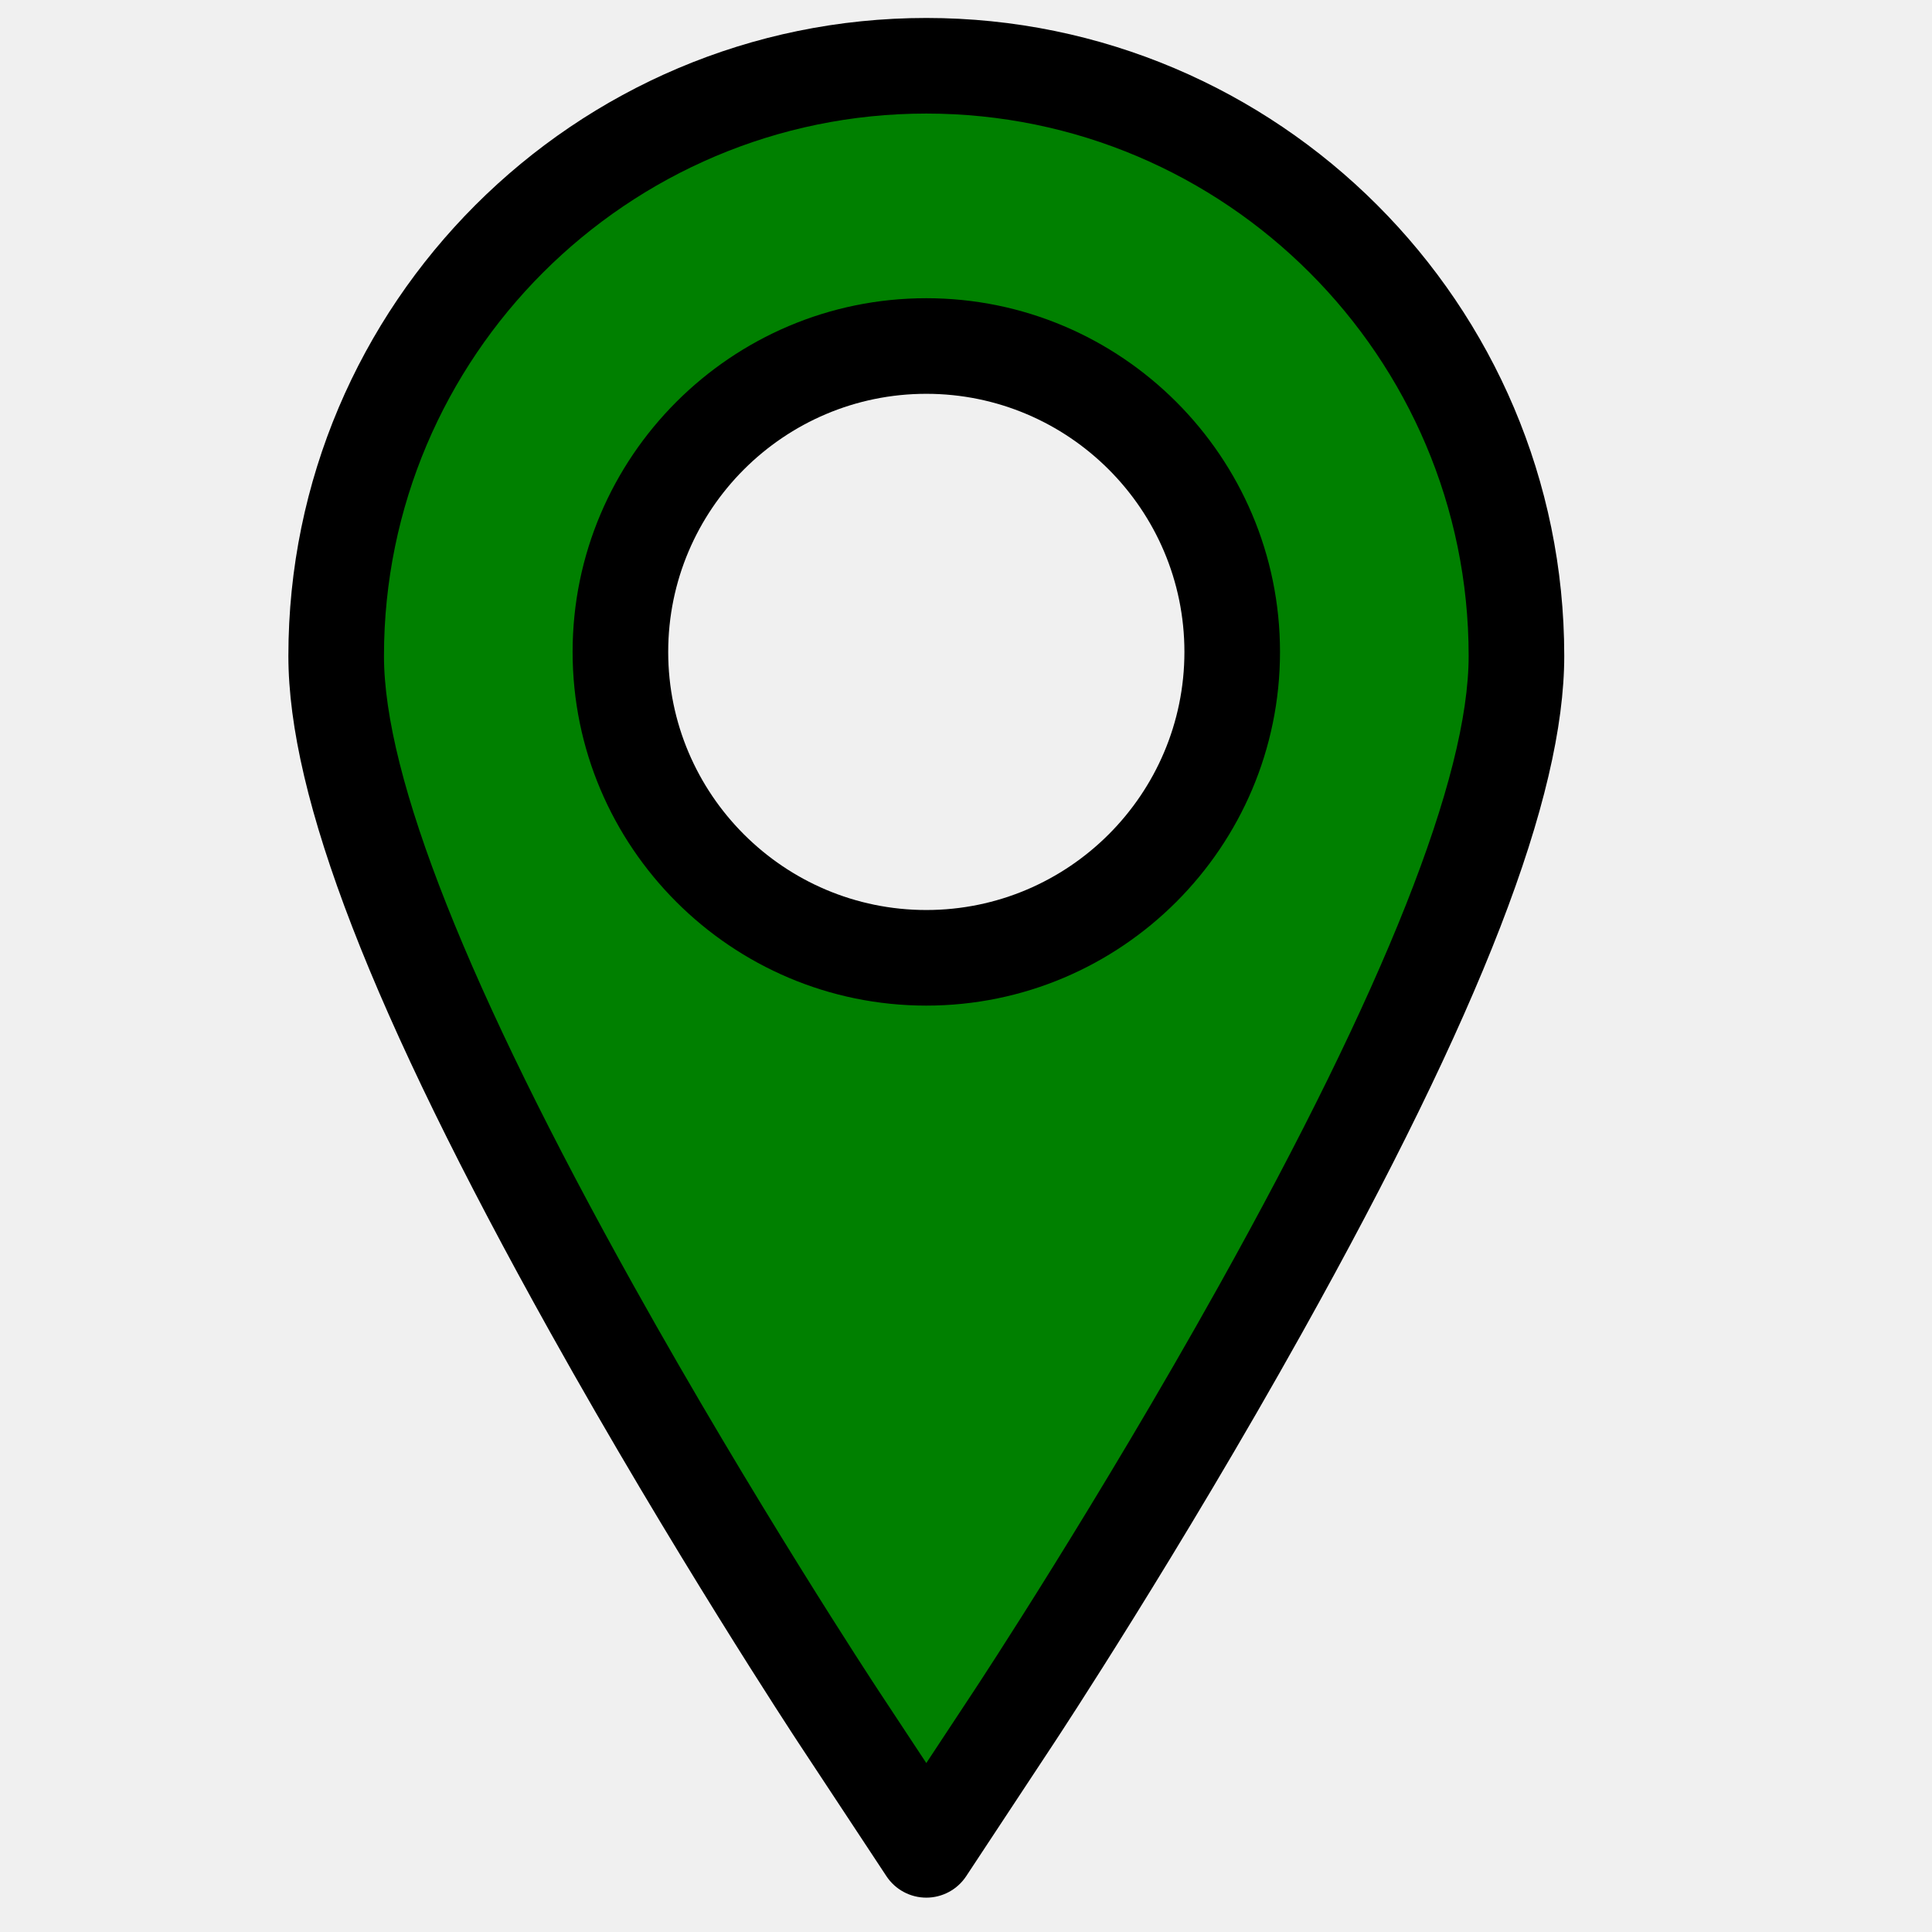
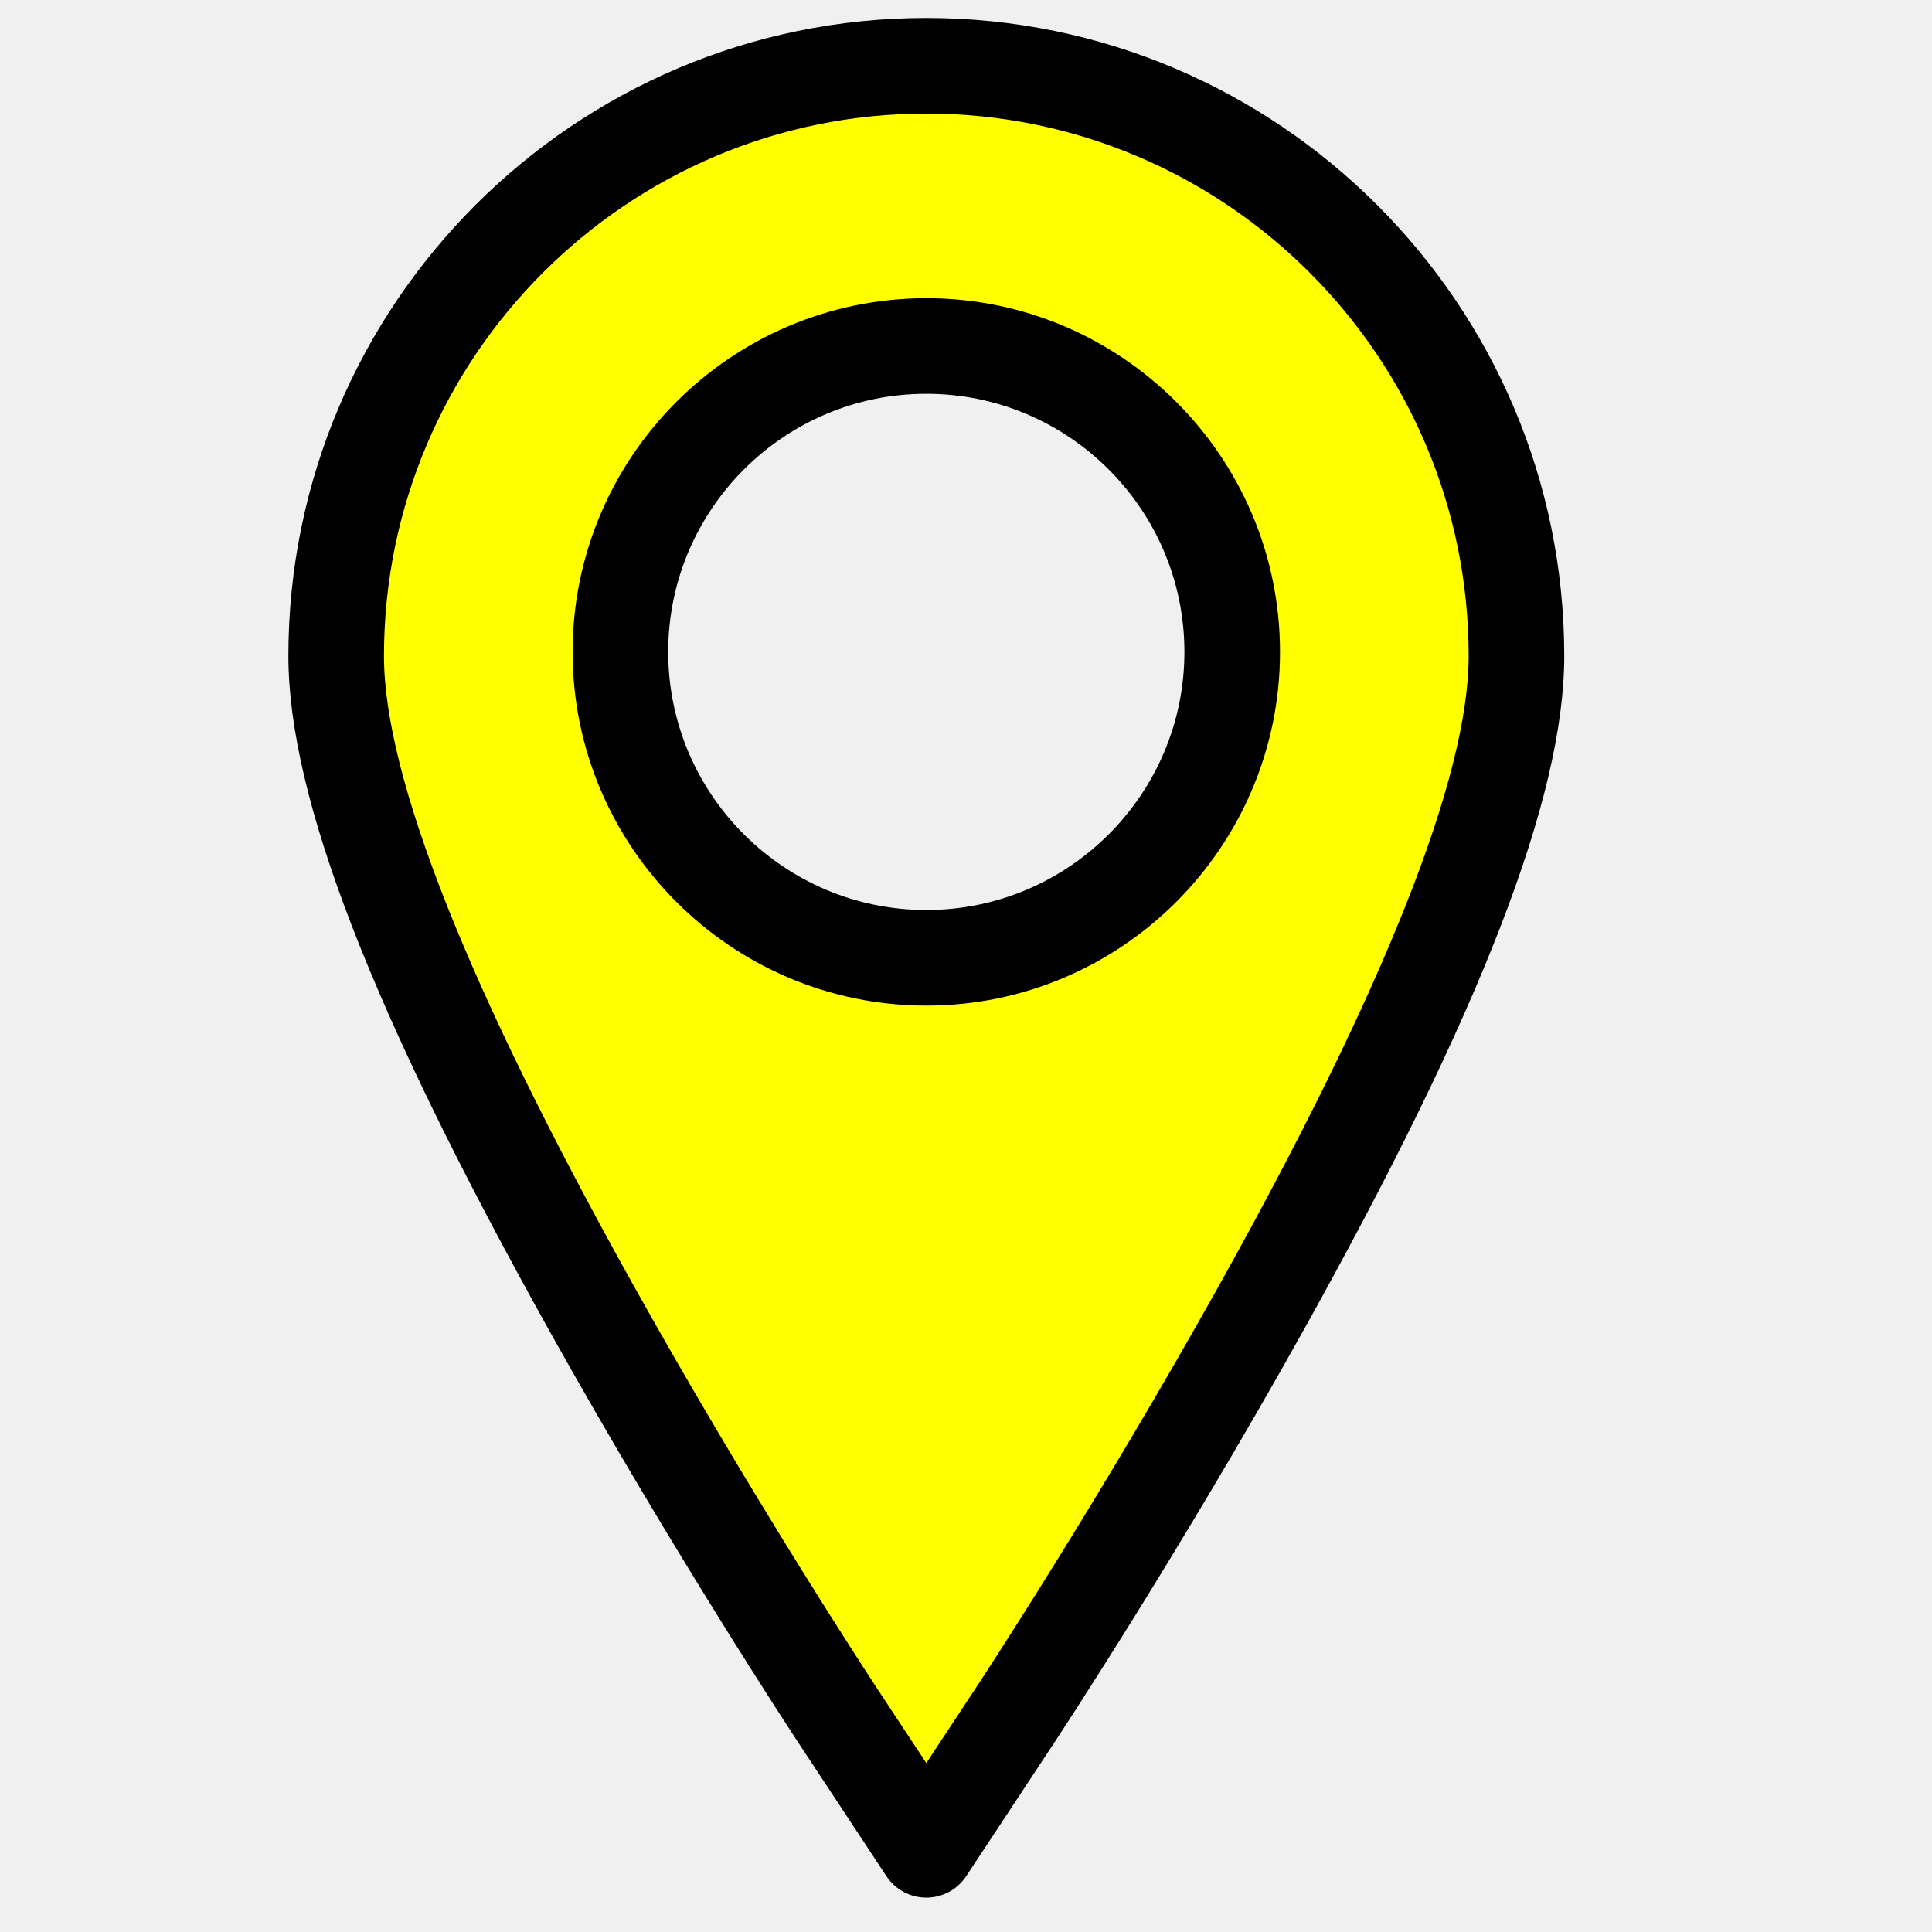
<svg xmlns="http://www.w3.org/2000/svg" version="1.1" id="Capa_1" x="0px" y="0px" width="32px" height="32px" viewBox="0 0 491.582 491.582" enable-background="new 0 0 491.582 491.582" xml:space="preserve">
  <defs>
    <filter id="Adobe_OpacityMaskFilter" filterUnits="userSpaceOnUse" x="81.567" y="18.368" width="308.25" height="444.678">
      <feColorMatrix type="matrix" values="-1 0 0 0 1  0 -1 0 0 1  0 0 -1 0 1  0 0 0 1 0" color-interpolation-filters="sRGB" result="source" />
      <feFlood style="flood-color:white;flood-opacity:1" result="back" />
      <feBlend in="source" in2="back" mode="normal" />
    </filter>
  </defs>
  <mask maskUnits="userSpaceOnUse" x="81.567" y="18.368" width="308.25" height="444.678" id="SVGID_1_">
    <g filter="url(#Adobe_OpacityMaskFilter)">
      <circle fill="#FFFFFF" cx="238.125" cy="168.225" r="72.483" />
    </g>
  </mask>
-   <path mask="url(#SVGID_1_)" fill="green" d="M120.241,69.339c-19.659,23.302-43.134,82.167-37.943,112.209                     c13.232,76.587,156.477,281.498,156.477,281.498S376.15,265.814,389.092,188.683c4.775-28.468-14.939-87.706-32.106-110.913                     c-20.25-27.374-88.572-57.873-122.59-59.348C201.423,16.993,141.523,44.113,120.241,69.339z" />
+   <path mask="url(#SVGID_1_)" fill="#ffff00" d="M120.241,69.339c-19.659,23.302-43.134,82.167-37.943,112.209                     c13.232,76.587,156.477,281.498,156.477,281.498S376.15,265.814,389.092,188.683c4.775-28.468-14.939-87.706-32.106-110.913                     c-20.25-27.374-88.572-57.873-122.59-59.348C201.423,16.993,141.523,44.113,120.241,69.339z" />
  <g>
    <g>
      <path d="M235.691,4.572c-89.5,0-162.315,72.814-162.315,162.315c0,35.966,21.175,90.663,66.638,172.135                             c31.023,55.59,61.904,102.546,63.206,104.523l22.32,33.83c2.25,3.413,6.064,5.466,10.151,5.466c4.089,0,7.901-2.053,10.153-5.466                             l22.318-33.828c1.291-1.957,31.947-48.505,63.207-104.525c45.464-81.469,66.64-136.166,66.64-172.135                             C398.009,77.386,325.192,4.572,235.691,4.572z M310.13,327.169c-30.827,55.237-60.997,101.057-62.271,102.98l-12.168,18.446                             l-12.166-18.44c-1.276-1.941-31.681-48.17-62.272-102.986c-42.171-75.572-63.554-129.5-63.554-160.282                             c0-76.089,61.903-137.992,137.992-137.992c76.091,0,137.995,61.902,137.995,137.992                             C373.685,197.673,352.302,251.599,310.13,327.169z" />
      <path d="M235.691,75.878c-49.623,0-89.995,40.372-89.995,89.995c0,49.623,40.372,89.995,89.995,89.995                             c49.625,0,89.997-40.372,89.997-89.995C325.687,116.25,285.315,75.878,235.691,75.878z M235.691,231.545                             c-36.211,0-65.672-29.46-65.672-65.672c0-36.212,29.461-65.672,65.672-65.672c36.214,0,65.674,29.46,65.674,65.672                             C301.365,202.085,271.905,231.545,235.691,231.545z" />
    </g>
  </g>
</svg>
